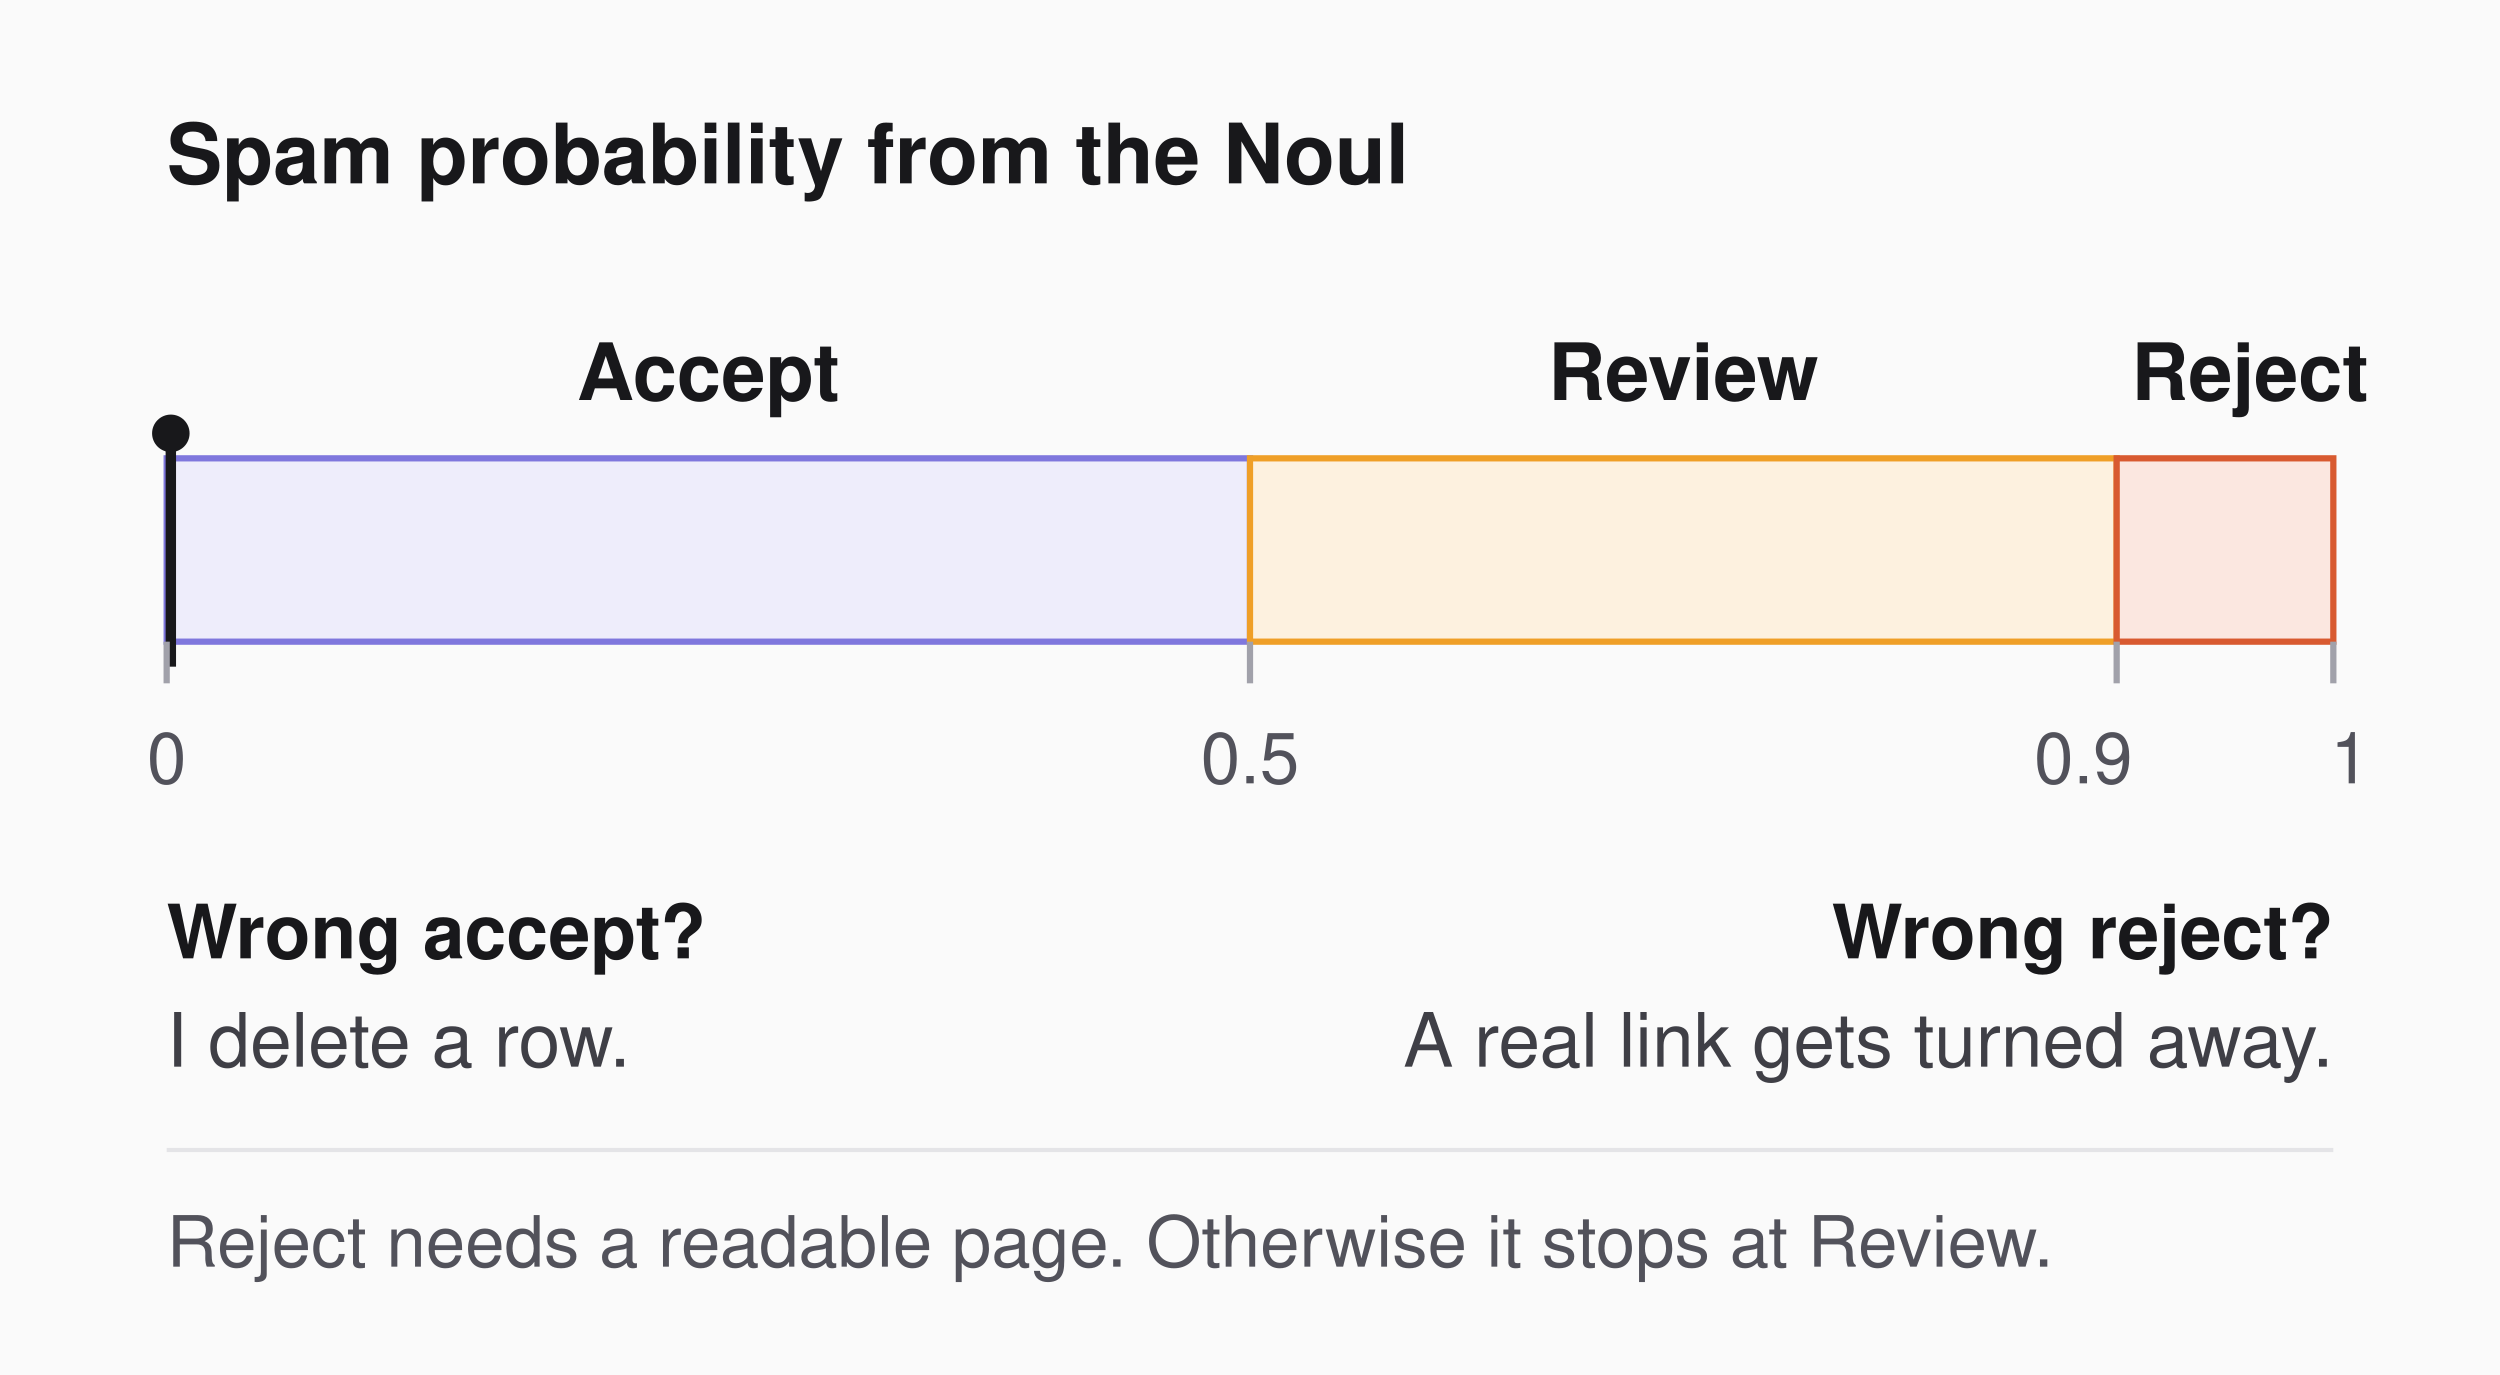
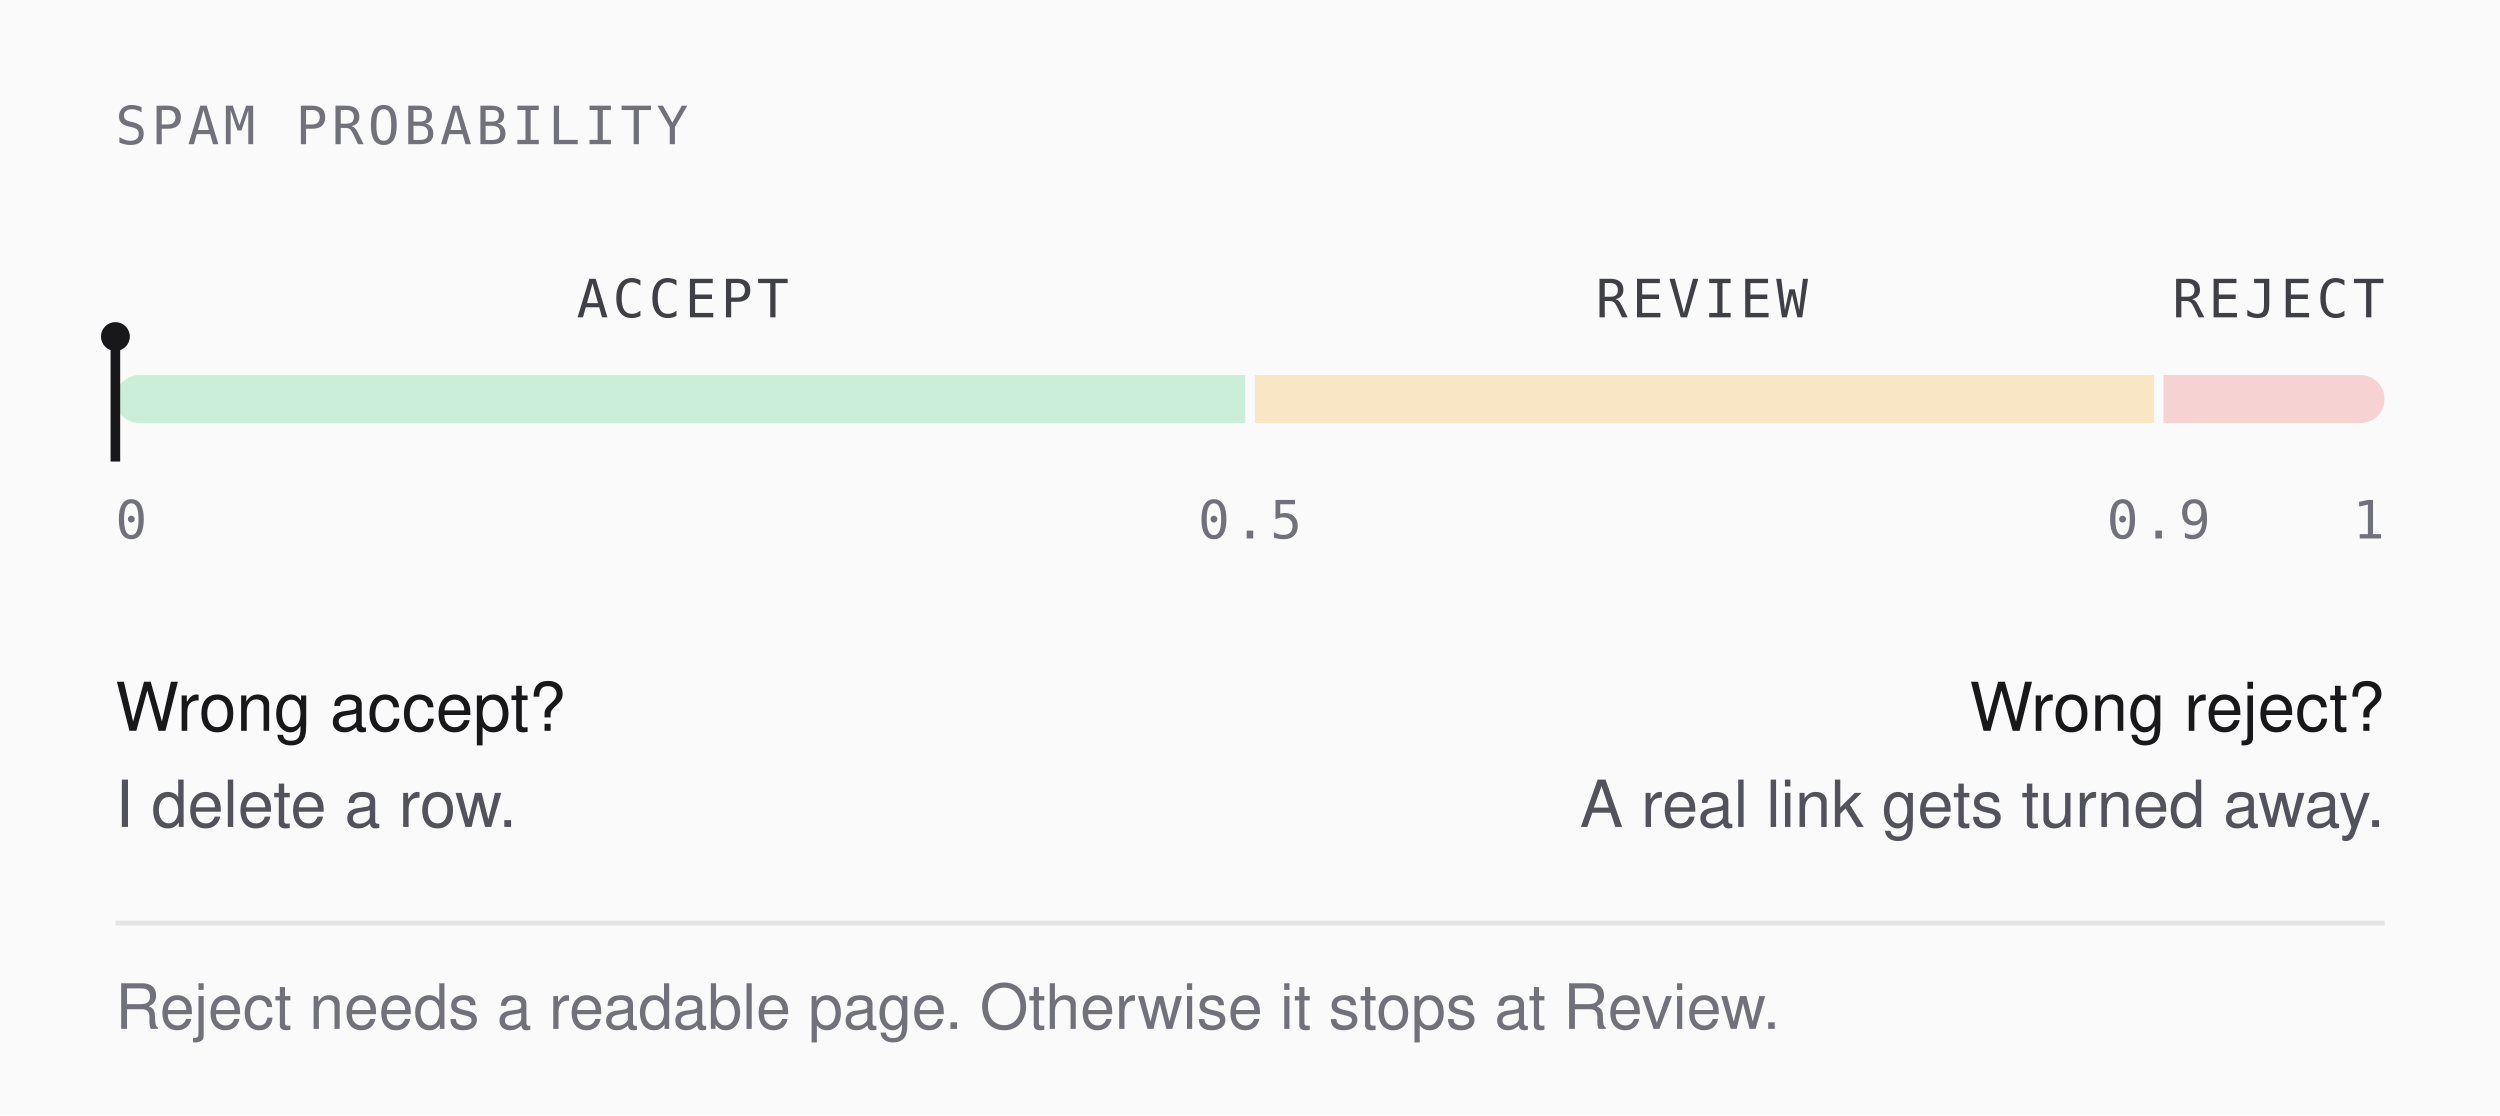
- <svg xmlns="http://www.w3.org/2000/svg" viewBox="0 0 600 330" width="600" height="330" role="img" aria-labelledby="title desc">
+ <svg xmlns="http://www.w3.org/2000/svg" viewBox="0 0 520 232" width="520" height="232" role="img" aria-labelledby="title desc">
  <style>
    text { font-family: ui-sans-serif, -apple-system, 'Segoe UI', Helvetica, Arial, sans-serif; fill: #18181b; }
-     .title { font-size: 20px; font-weight: 600; }
-     .band-label { font-size: 19px; font-weight: 600; }
-     .tick { font-size: 17px; fill: #52525b; font-variant-numeric: tabular-nums; }
-     .cost-head { font-size: 18px; font-weight: 600; }
-     .cost { font-size: 18px; fill: #3f3f46; }
-     .note { font-size: 17px; fill: #52525b; }
+     .mono { font-family: ui-monospace, 'SF Mono', Menlo, Consolas, monospace; font-size: 11px; letter-spacing: 0.08em; fill: #71717a; }
+     .band { font-family: ui-monospace, 'SF Mono', Menlo, Consolas, monospace; font-size: 11px; letter-spacing: 0.08em; fill: #3f3f46; }
+     .head { font-size: 14px; font-weight: 500; }
+     .cost { font-size: 13.5px; fill: #52525b; }
+     .note { font-size: 13px; fill: #71717a; }
    .marker { animation: sweep 8s linear infinite; }
    .hl { opacity: 0; animation: 8s linear infinite; }
    .hl-accept { animation-name: hl-accept; }
    .hl-review { animation-name: hl-review; }
    .hl-reject { animation-name: hl-reject; }
    @keyframes sweep {
      0% { transform: translateX(0); opacity: 0; }
      4% { opacity: 1; }
-       70% { transform: translateX(518px); }
-       92% { transform: translateX(518px); opacity: 1; }
-       100% { transform: translateX(518px); opacity: 0; }
+       70% { transform: translateX(472px); }
+       92% { transform: translateX(472px); opacity: 1; }
+       100% { transform: translateX(472px); opacity: 0; }
    }
-     @keyframes hl-accept {
-       0%, 34.5% { opacity: 1; }
-       35.5%, 100% { opacity: 0; }
-     }
-     @keyframes hl-review {
-       0%, 34.5% { opacity: 0; }
-       35.5%, 62.5% { opacity: 1; }
-       63.5%, 100% { opacity: 0; }
-     }
-     @keyframes hl-reject {
-       0%, 62.5% { opacity: 0; }
-       63.5%, 92% { opacity: 1; }
-       100% { opacity: 0; }
-     }
+     @keyframes hl-accept { 0%, 34.5% { opacity: 1; } 35.5%, 100% { opacity: 0; } }
+     @keyframes hl-review { 0%, 34.5% { opacity: 0; } 35.5%, 62.5% { opacity: 1; } 63.5%, 100% { opacity: 0; } }
+     @keyframes hl-reject { 0%, 62.5% { opacity: 0; } 63.5%, 92% { opacity: 1; } 100% { opacity: 0; } }
    @media (prefers-reduced-motion: reduce) {
-       .marker, .hl { animation: none; opacity: 0; }
+       .marker { animation: none; opacity: 0; }
+       .hl { animation: none; opacity: 1; }
    }
  </style>
-   <rect width="600" height="330" fill="#fafafa" />
-   <text class="title" x="40" y="44">Spam probability from the Noul</text>
-   <text class="band-label" x="170" y="96" text-anchor="middle">Accept</text>
-   <text class="band-label" x="404" y="96" text-anchor="middle">Review</text>
-   <text class="band-label" x="540" y="96" text-anchor="middle">Reject</text>
-   <rect x="40" y="110" width="260" height="44" fill="#EEEDFB" stroke="#7F77DD" stroke-width="1.5" />
-   <rect x="300" y="110" width="208" height="44" fill="#FDF1DF" stroke="#EF9F27" stroke-width="1.5" />
-   <rect x="508" y="110" width="52" height="44" fill="#FBE7E0" stroke="#D85A30" stroke-width="1.5" />
-   <rect class="hl hl-accept" x="40" y="110" width="260" height="44" fill="#7F77DD" fill-opacity="0.28" stroke="#7F77DD" stroke-width="3" />
-   <rect class="hl hl-review" x="300" y="110" width="208" height="44" fill="#EF9F27" fill-opacity="0.3" stroke="#EF9F27" stroke-width="3" />
-   <rect class="hl hl-reject" x="508" y="110" width="52" height="44" fill="#D85A30" fill-opacity="0.3" stroke="#D85A30" stroke-width="3" />
+   <rect width="520" height="232" fill="#fafafa" />
+   <defs>
+     <clipPath id="bar">
+       <rect x="24" y="78" width="472" height="10" rx="5" />
+     </clipPath>
+   </defs>
+   <text class="mono" x="24" y="30">SPAM PROBABILITY</text>
+   <text class="band" x="142" y="66" text-anchor="middle">ACCEPT</text>
+   <text class="band" x="354" y="66" text-anchor="middle">REVIEW</text>
+   <text class="band" x="496" y="66" text-anchor="end">REJECT</text>
+   <g clip-path="url(#bar)">
+     <rect x="24" y="78" width="236" height="10" fill="#22c55e" opacity="0.22" />
+     <rect x="260" y="78" width="189" height="10" fill="#f59e0b" opacity="0.22" />
+     <rect x="449" y="78" width="47" height="10" fill="#ef4444" opacity="0.22" />
+     <rect class="hl hl-accept" x="24" y="78" width="236" height="10" fill="#22c55e" />
+     <rect class="hl hl-review" x="260" y="78" width="189" height="10" fill="#f59e0b" />
+     <rect class="hl hl-reject" x="449" y="78" width="47" height="10" fill="#ef4444" />
+   </g>
+   <line x1="260" y1="76" x2="260" y2="90" stroke="#fafafa" stroke-width="2" />
+   <line x1="449" y1="76" x2="449" y2="90" stroke="#fafafa" stroke-width="2" />
  <g class="marker">
-     <line x1="41" y1="104" x2="41" y2="160" stroke="#18181b" stroke-width="2.5" />
-     <circle cx="41" cy="104" r="4.5" fill="#18181b" />
+     <line x1="24" y1="70" x2="24" y2="96" stroke="#18181b" stroke-width="2" />
+     <circle cx="24" cy="70" r="3" fill="#18181b" />
  </g>
-   <g stroke="#a1a1aa" stroke-width="1.5">
-     <line x1="40" y1="154" x2="40" y2="164" />
-     <line x1="300" y1="154" x2="300" y2="164" />
-     <line x1="508" y1="154" x2="508" y2="164" />
-     <line x1="560" y1="154" x2="560" y2="164" />
-   </g>
-   <text class="tick" x="40" y="188" text-anchor="middle">0</text>
-   <text class="tick" x="300" y="188" text-anchor="middle">0.5</text>
-   <text class="tick" x="500" y="188" text-anchor="middle">0.9</text>
-   <text class="tick" x="564" y="188" text-anchor="middle">1</text>
-   <text class="cost-head" x="40" y="230">Wrong accept?</text>
-   <text class="cost" x="40" y="256">I delete a row.</text>
-   <text class="cost-head" x="560" y="230" text-anchor="end">Wrong reject?</text>
-   <text class="cost" x="560" y="256" text-anchor="end">A real link gets turned away.</text>
-   <line x1="40" y1="276" x2="560" y2="276" stroke="#e4e4e7" stroke-width="1" />
-   <text class="note" x="40" y="304">Reject needs a readable page. Otherwise it stops at Review.</text>
+   <text class="mono" x="24" y="112">0</text>
+   <text class="mono" x="260" y="112" text-anchor="middle">0.5</text>
+   <text class="mono" x="449" y="112" text-anchor="middle">0.9</text>
+   <text class="mono" x="496" y="112" text-anchor="end">1</text>
+   <text class="head" x="24" y="152">Wrong accept?</text>
+   <text class="cost" x="24" y="172">I delete a row.</text>
+   <text class="head" x="496" y="152" text-anchor="end">Wrong reject?</text>
+   <text class="cost" x="496" y="172" text-anchor="end">A real link gets turned away.</text>
+   <line x1="24" y1="192" x2="496" y2="192" stroke="#e4e4e7" stroke-width="1" />
+   <text class="note" x="24" y="214">Reject needs a readable page. Otherwise it stops at Review.</text>
</svg>
